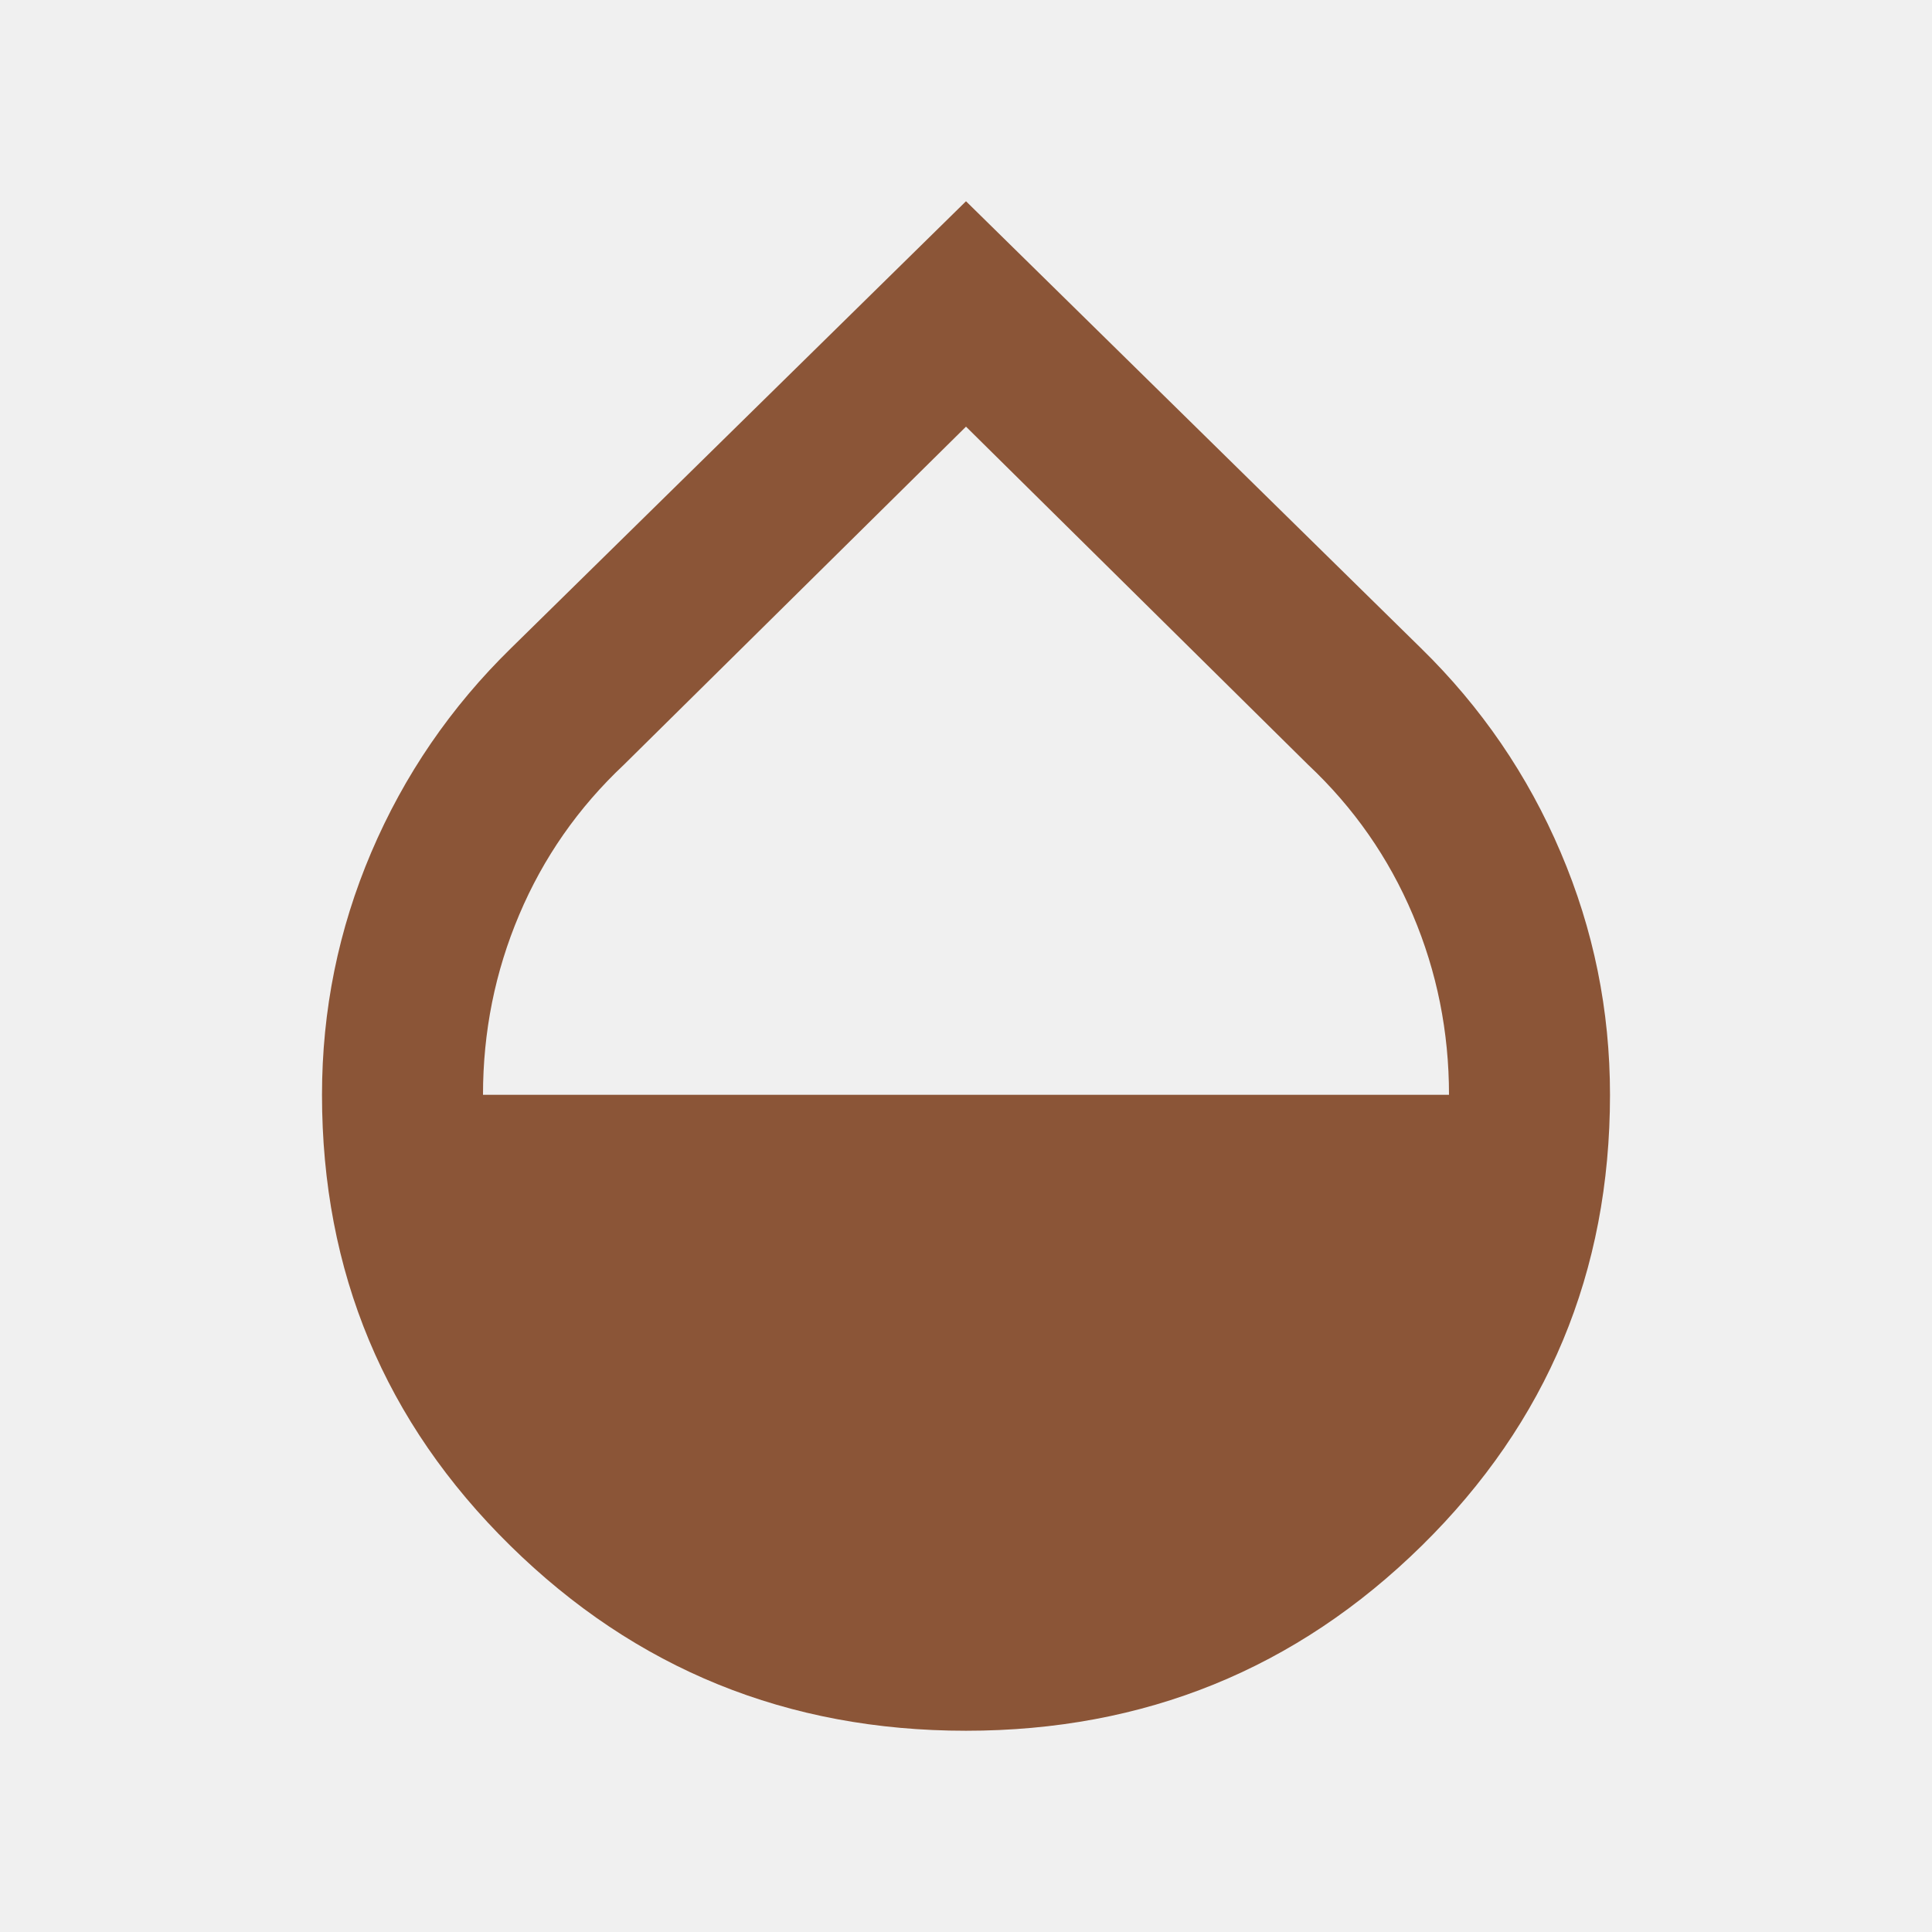
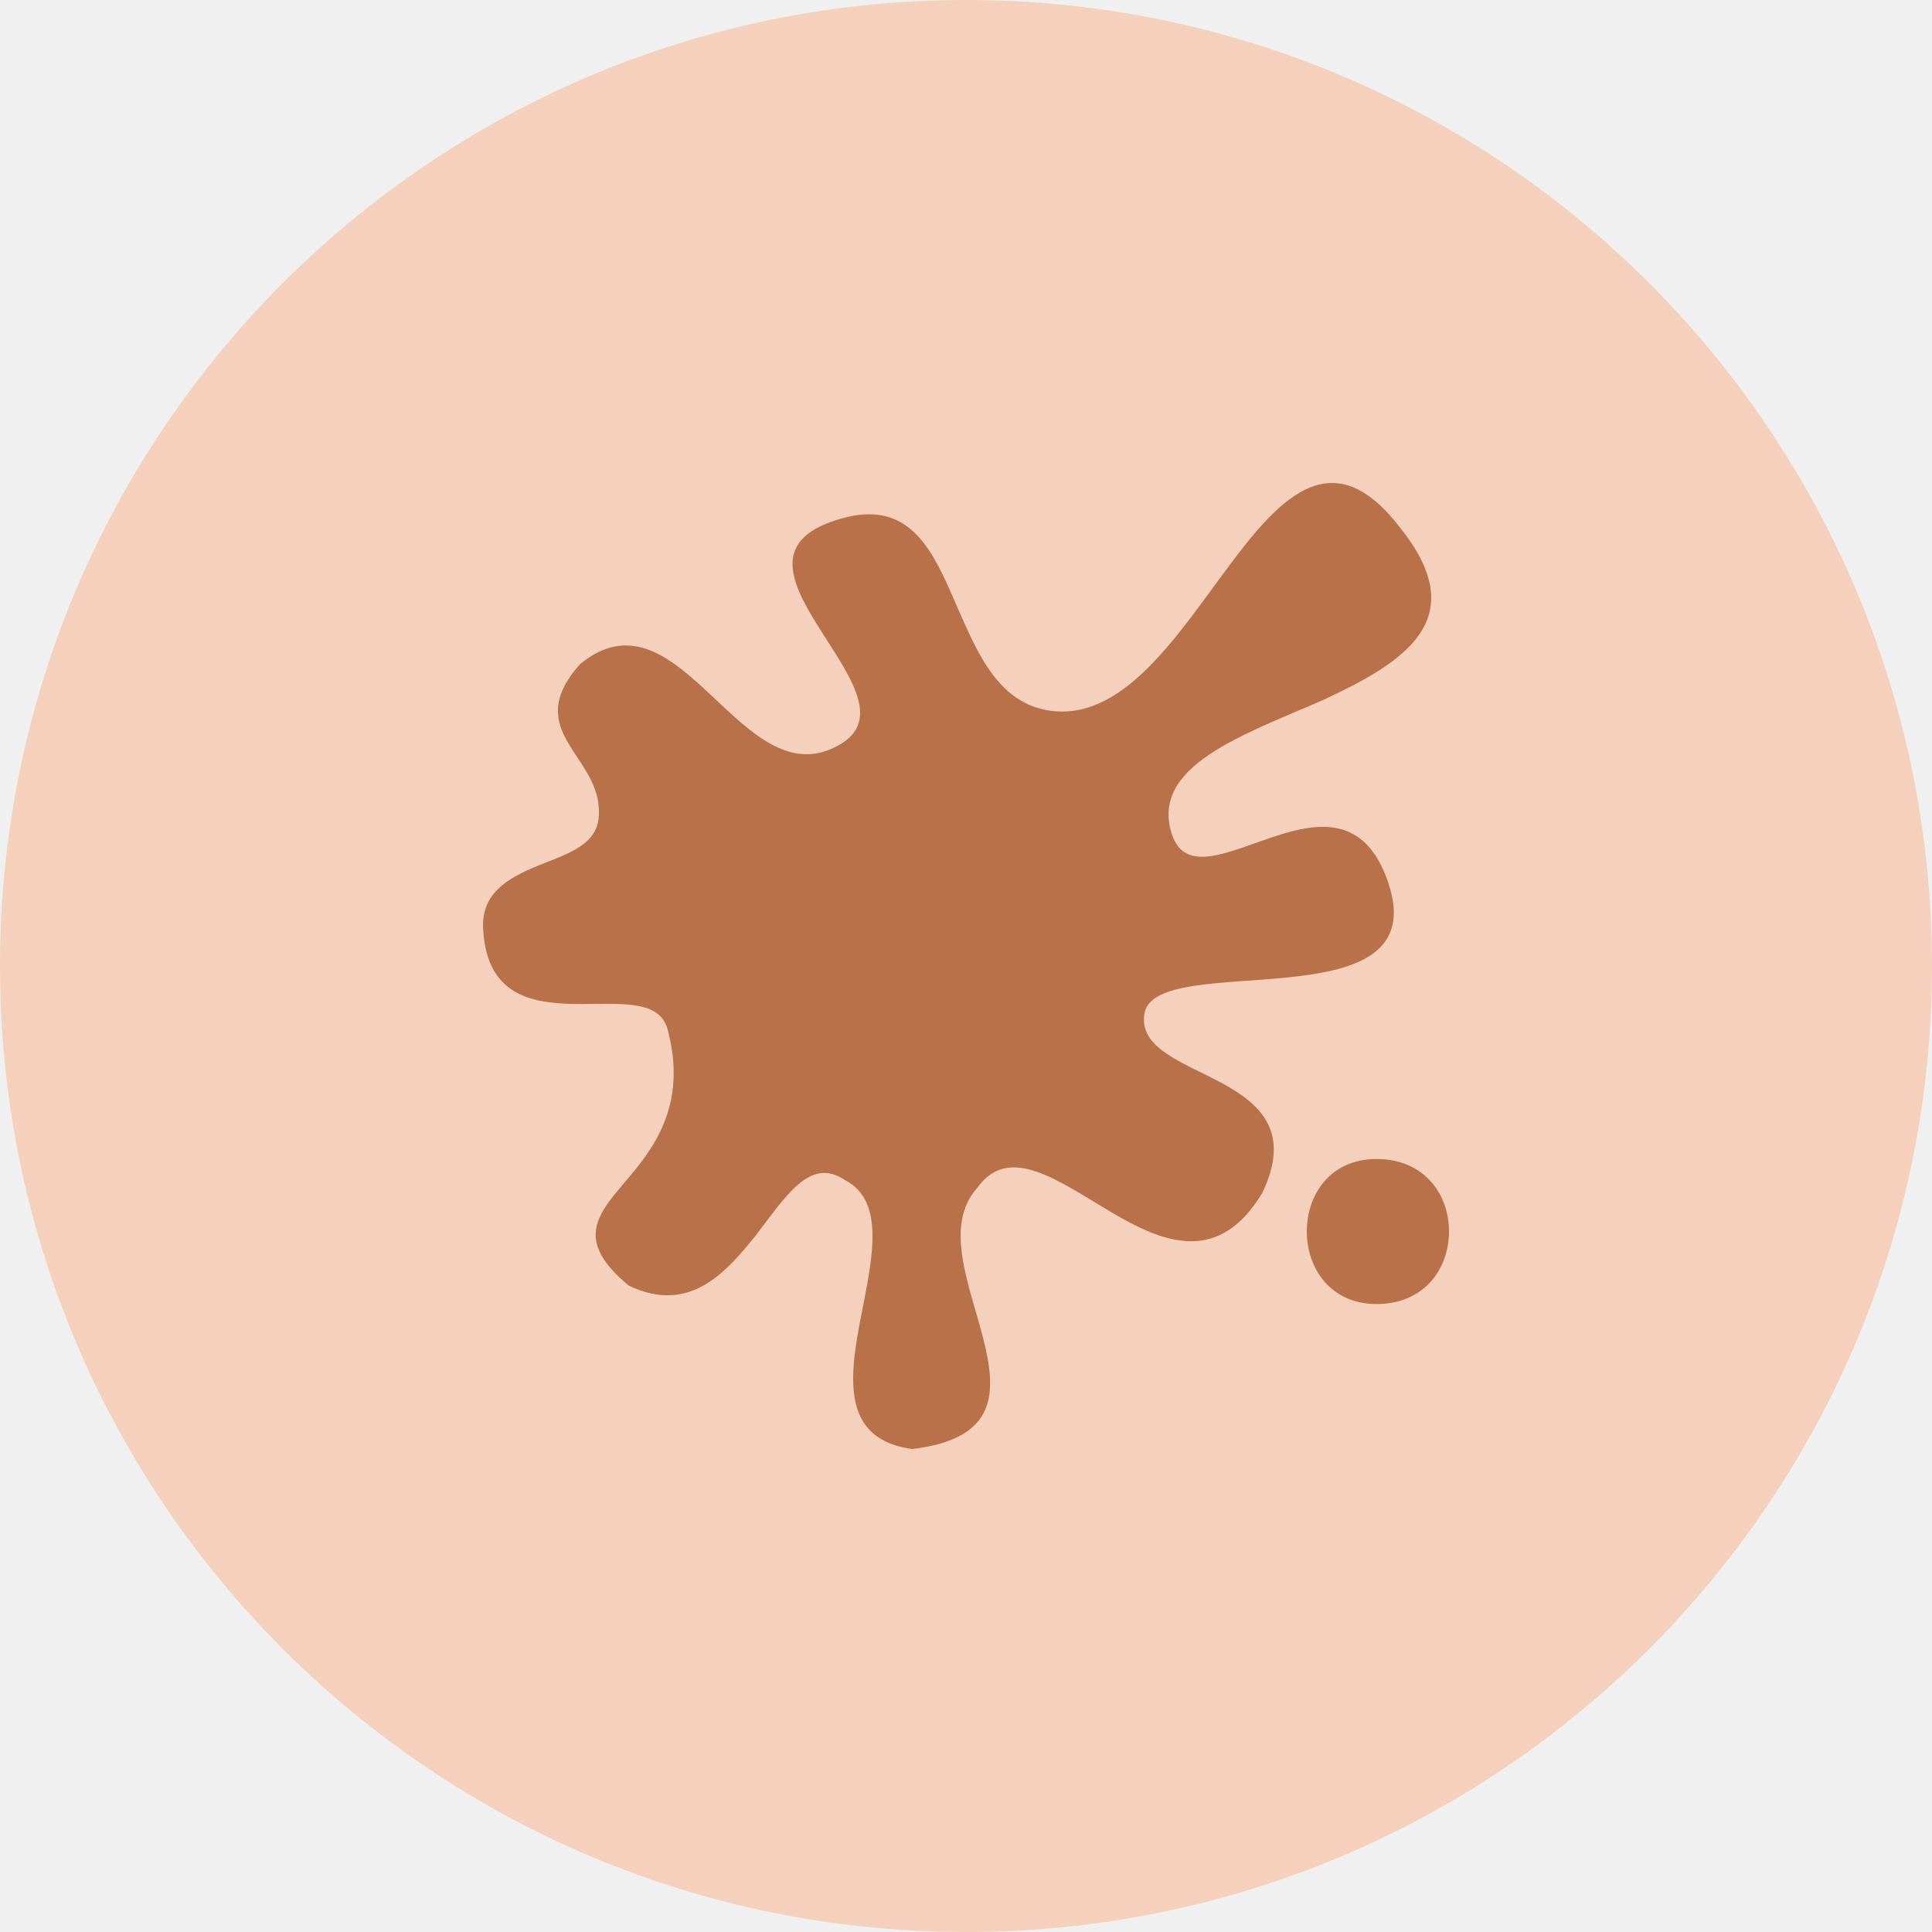
- <svg xmlns="http://www.w3.org/2000/svg" width="24" height="24" viewBox="0 0 24 24" fill="none">
-   <g clip-path="url(#clip0_442_15235)">
-     <mask id="mask0_442_15235" style="mask-type:alpha" maskUnits="userSpaceOnUse" x="0" y="0" width="24" height="24">
-       <rect width="24" height="24" fill="#D9D9D9" />
-     </mask>
-     <g mask="url(#mask0_442_15235)">
-       <path d="M12 21.5C9.783 21.5 7.896 20.733 6.338 19.2C4.779 17.667 4 15.8 4 13.6C4 12.55 4.204 11.546 4.612 10.588C5.021 9.629 5.6 8.783 6.35 8.05L12 2.5L17.65 8.05C18.4 8.783 18.979 9.629 19.387 10.588C19.796 11.546 20 12.55 20 13.6C20 15.8 19.221 17.667 17.663 19.2C16.104 20.733 14.217 21.5 12 21.5ZM6 13.6H18C18 12.817 17.85 12.071 17.55 11.363C17.25 10.654 16.817 10.033 16.25 9.5L12 5.3L7.75 9.5C7.183 10.033 6.75 10.654 6.45 11.363C6.15 12.071 6 12.817 6 13.6Z" fill="#8B5537" />
-     </g>
-   </g>
-   <defs>
-     <clipPath id="clip0_442_15235">
-       <rect width="24" height="24" fill="white" />
-     </clipPath>
-   </defs>
+ <svg xmlns="http://www.w3.org/2000/svg" width="32" height="32" viewBox="0 0 32 32" fill="none">
+   <rect width="32" height="32" rx="16" fill="#F5D1BD" />
+   <path d="M20.908 19.758C20.179 20.966 19.258 20.582 18.393 20.07C17.528 19.558 16.711 18.941 16.191 19.67C15.622 20.294 16.062 21.294 16.287 22.175C16.511 23.064 16.527 23.832 15.109 24C13.988 23.848 14.052 22.919 14.236 21.935C14.42 20.95 14.709 19.91 13.988 19.541C13.411 19.157 13.011 19.822 12.506 20.478C11.985 21.126 11.393 21.759 10.415 21.294C9.534 20.566 9.871 20.142 10.335 19.598C10.8 19.053 11.401 18.325 11.056 17.044C10.912 16.524 10.191 16.644 9.478 16.628C8.781 16.612 8.077 16.468 8.005 15.427C7.948 14.795 8.421 14.539 8.91 14.339C9.406 14.138 9.911 13.994 9.919 13.49C9.943 13.002 9.614 12.658 9.406 12.297C9.198 11.937 9.11 11.561 9.606 11.001C10.447 10.312 11.12 10.897 11.793 11.529C12.466 12.161 13.131 12.826 13.956 12.305C14.613 11.873 14.012 11.113 13.547 10.368C13.083 9.624 12.754 8.912 13.956 8.583C14.997 8.295 15.398 9.008 15.758 9.832C16.126 10.656 16.447 11.593 17.328 11.761C18.585 11.993 19.498 10.52 20.372 9.352C21.245 8.183 22.102 7.311 23.199 8.751C24.401 10.264 23.255 10.969 21.918 11.593C20.58 12.177 19.042 12.69 19.41 13.818C19.627 14.475 20.331 14.114 21.076 13.866C21.813 13.618 22.606 13.482 22.991 14.611C23.399 15.803 22.43 16.076 21.341 16.188C20.251 16.3 19.034 16.252 18.954 16.796C18.866 17.364 19.595 17.596 20.227 17.933C20.86 18.277 21.397 18.733 20.908 19.758ZM22.799 21.599C22.038 21.599 21.645 21.006 21.645 20.398C21.645 19.79 22.03 19.197 22.799 19.197C23.599 19.197 24 19.79 24 20.398C24 21.006 23.599 21.599 22.799 21.599Z" fill="#B97149" />
</svg>
